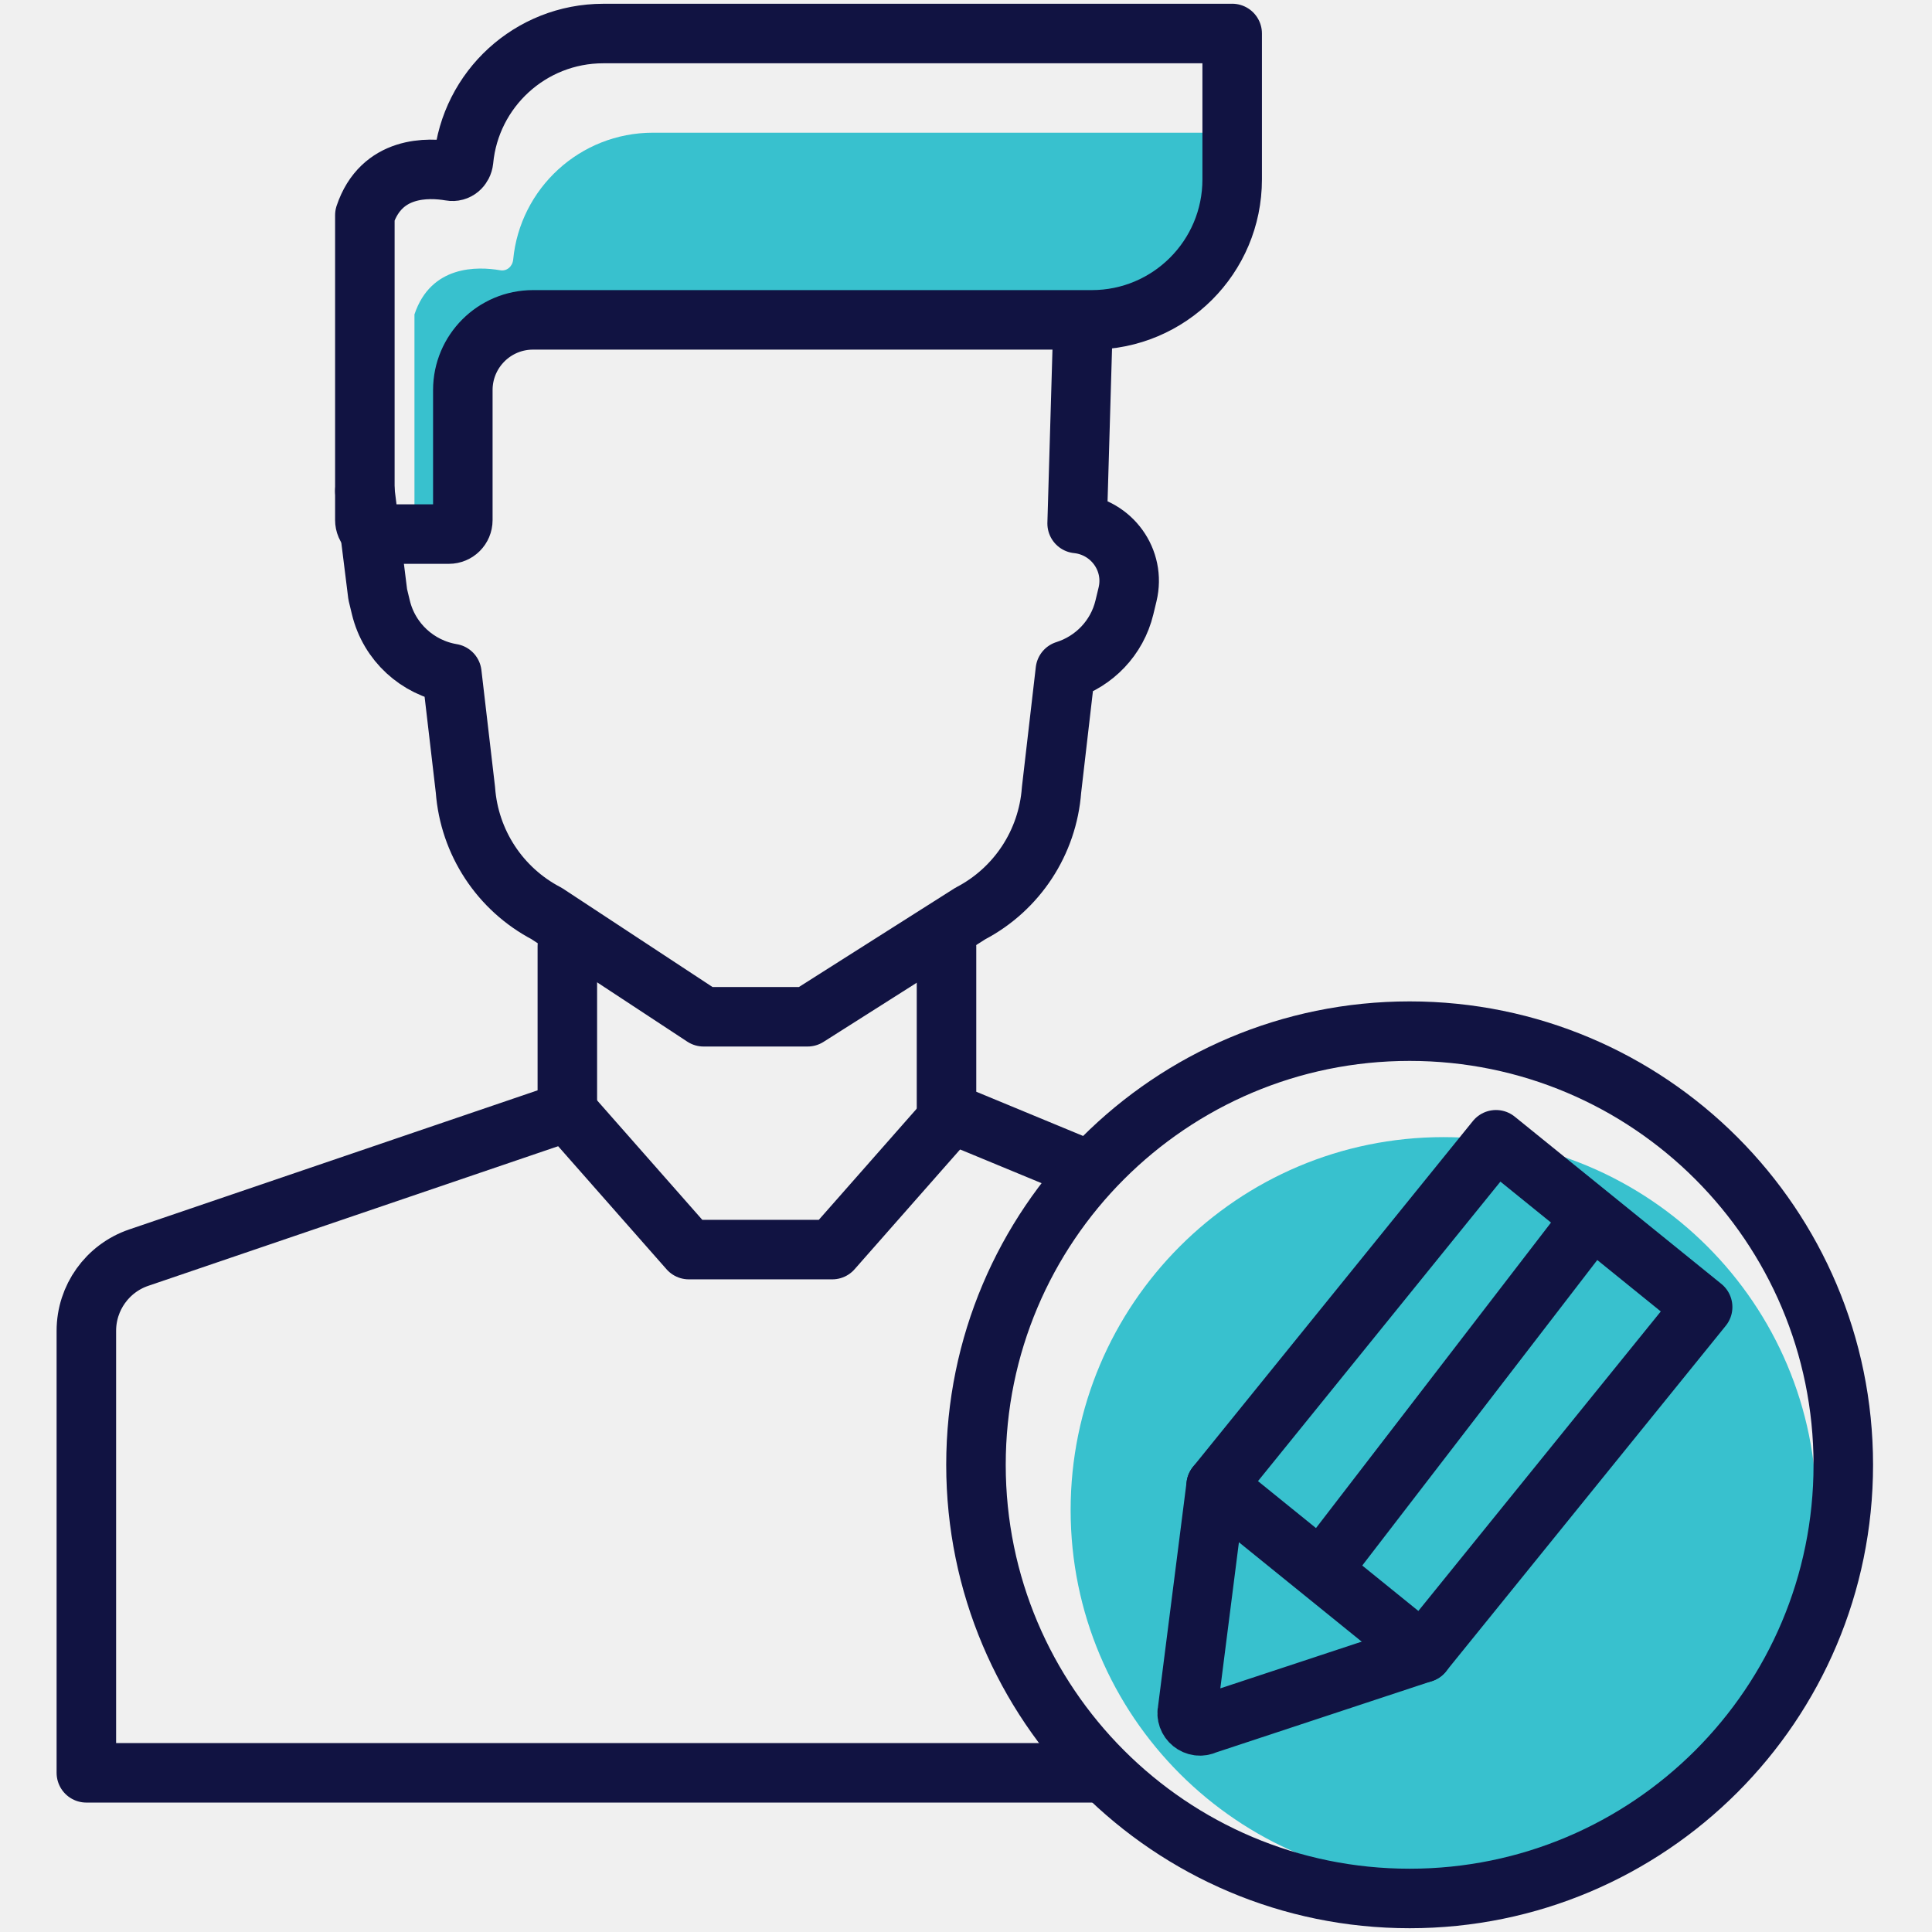
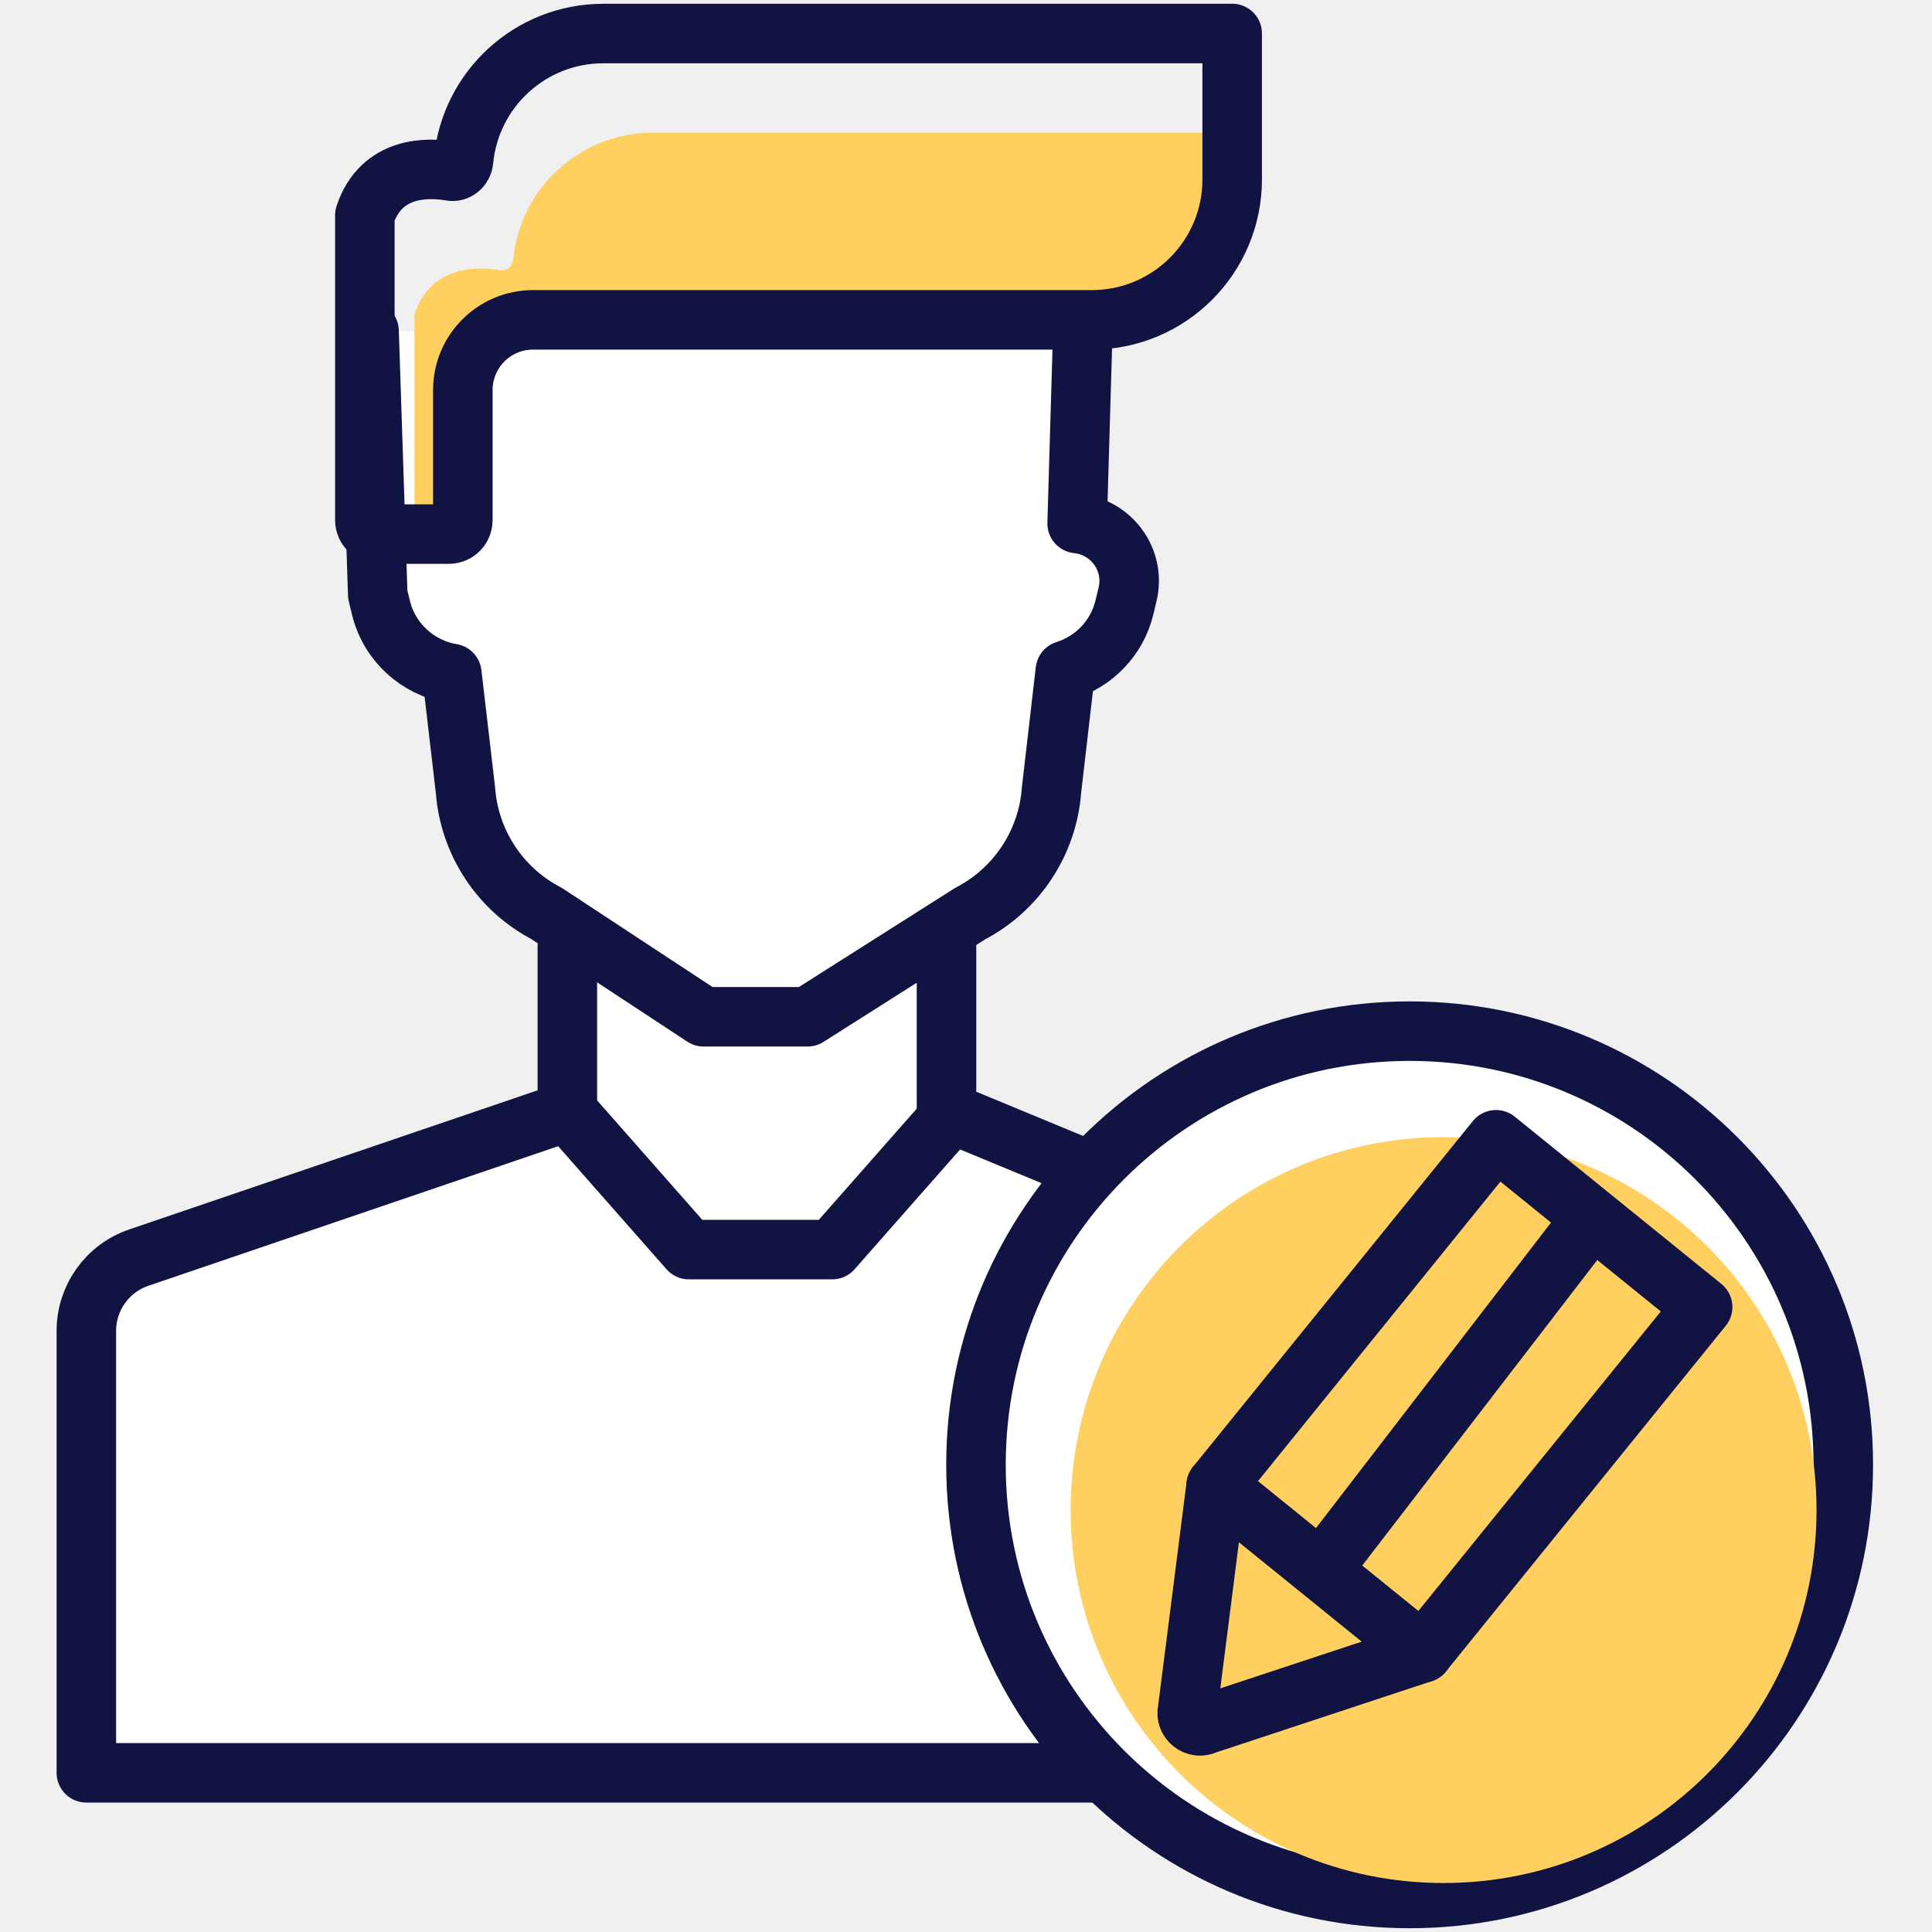
- <svg xmlns="http://www.w3.org/2000/svg" class="scribe" xml:space="preserve" style="enable-background:new 0 0 512 512;" viewBox="0 0 512 512" version="1.1">
-   <defs id="defs41">
- 	
- 	
- </defs>
-   <style id="style10" type="text/css">
- 	svg.scribe .st0{opacity:0.6;fill:#38C1CE;}
- 	svg.scribe .st1{fill:none;stroke:#111342;stroke-width:14.36;stroke-linecap:round;stroke-linejoin:round;stroke-miterlimit:10;}
- 	svg.scribe .st2{fill:#38C1CE;}
- </style>
-   <g transform="matrix(1.098286,0,0,1.098286,-45.49379,-24.744)" id="g35">
-     <path id="XMLID_51_" class="st1" d="m 178.32,250.87 v 39.89 L 74.9,325.99 c -7.56,2.57 -12.64,9.68 -12.64,17.66 V 450.3 h 242.93" />
-     <polyline class="st1" points="269.81,250.87 269.81,290.76 303.23,304.59   " id="polyline15" />
-     <path id="XMLID_48_" class="st1" d="m 302.68,102.81 -1.35,46.04 c 8.3,0.86 14.17,8.8 12.16,17.12 l -0.76,3.15 c -1.78,7.36 -7.3,13 -14.24,15.19 l -3.34,28.83 c -0.93,12.66 -8.34,23.95 -19.6,29.82 l -39.27,24.91 H 211.2 l -37.87,-24.91 c -11.26,-5.87 -18.67,-17.16 -19.6,-29.82 l -3.28,-28.1 c -8.27,-1.38 -15.09,-7.56 -17.12,-15.92 l -0.76,-3.15 -3.11,-24.97" />
-     <polyline id="XMLID_47_" class="st1" points="178.32,290.76 207.64,324.05 242.24,324.05 271.56,290.76   " />
-     <path class="st2" d="m 338.74,54.55 v 11.27 c 0,18.72 -15.17,33.89 -33.89,33.89 H 170.04 c -9.36,0 -16.94,7.59 -16.94,16.94 v 31.38 c 0,1.87 -1.51,3.37 -3.37,3.37 h -8.3 V 98.39 c 4,-11.94 15.25,-11.58 20.68,-10.65 1.6,0.29 2.97,-0.91 3.14,-2.56 1.63,-17.18 16.11,-30.63 33.72,-30.63 z" id="path19" />
-     <path class="st1" d="m 338.74,30.61 v 35.21 c 0,18.72 -15.17,33.89 -33.89,33.89 H 170.04 c -9.36,0 -16.94,7.59 -16.94,16.94 v 31.38 c 0,1.87 -1.51,3.37 -3.37,3.37 h -16.87 c -1.87,0 -3.4,-1.51 -3.4,-3.37 V 74.46 c 4,-11.94 15.25,-11.58 20.68,-10.65 1.6,0.29 2.97,-0.91 3.14,-2.56 1.63,-17.18 16.11,-30.63 33.72,-30.63 h 151.74 z" id="path21" />
-     <g id="g33">
-       <circle class="st2" cx="389.75" cy="386.9" r="89.99" id="circle23" />
-       <circle class="st1" cx="381.56" cy="375.98" r="104.64" id="circle25" />
-       <g id="g31">
-         <path id="XMLID_55_" class="st1" d="m 402.4,297.55 -67.53,83.43 -6.89,54.14 c -0.65,2.56 2,4.7 4.36,3.53 l 52.39,-17.31 67.53,-83.43 z" />
-         <line id="XMLID_290_" class="st1" x1="384.74" y1="421.35" x2="334.87" y2="380.98" />
-         <line class="st1" x1="422.09" y1="320.96" x2="361.81" y2="399.32" id="line29" />
-       </g>
+ <svg xmlns="http://www.w3.org/2000/svg" viewBox="0 0 512 512">
+   <style>.Cs{stroke:#111342}.Ds{stroke-width:14.36}.Es{stroke-linejoin:round}.Fs{stroke-miterlimit:10}.Gs{stroke-linecap:round}</style>
+   <g transform="matrix(1.098287 0 0 1.098287 -45.49379 -24.744)">
+     <g fill="#fff">
+       <path d="M181.074 243.94l30.126 23.93 30.812-3.617 27.798-13.383v39.89l24.508 13.103-21.836 52.306.508 45.704L178.32 250.87" />
+       <path d="M178.32 250.87v39.89L74.9 325.99c-7.56 2.57-12.64 9.68-12.64 17.66V450.3h242.93" class="Cs Ds Es Fs Gs" />
+     </g>
+     <path d="M269.81 250.87v39.89l33.42 13.83" fill="none" class="Cs Ds Es Fs Gs" />
+     <path d="M302.68 102.81l-1.35 46.04c8.3.86 14.17 8.8 12.16 17.12l-.76 3.15c-1.78 7.36-7.3 13-14.24 15.19l-3.34 28.83c-.93 12.66-8.34 23.95-19.6 29.82l-39.27 24.91H211.2l-37.87-24.91c-11.26-5.87-18.67-17.16-19.6-29.82l-3.28-28.1c-8.27-1.38-15.09-7.56-17.12-15.92l-.76-3.15-2.094-63.564" fill="#fff" class="Cs Ds Es Fs Gs" />
+     <path d="M178.32 290.76l29.32 33.29h34.6l29.32-33.29" fill="none" class="Cs Ds Es Fs Gs" />
+     <path d="M338.74 54.55v11.27c0 18.72-15.17 33.89-33.89 33.89H170.04c-9.36 0-16.94 7.59-16.94 16.94v31.38c0 1.87-1.51 3.37-3.37 3.37h-8.3V98.39c4-11.94 15.25-11.58 20.68-10.65 1.6.29 2.97-.91 3.14-2.56 1.63-17.18 16.11-30.63 33.72-30.63z" fill="#ffcf60" />
+     <g class="Cs Ds Es">
+       <path d="M338.74 30.61v35.21c0 18.72-15.17 33.89-33.89 33.89H170.04c-9.36 0-16.94 7.59-16.94 16.94v31.38c0 1.87-1.51 3.37-3.37 3.37h-16.87c-1.87 0-3.4-1.51-3.4-3.37V74.46c4-11.94 15.25-11.58 20.68-10.65 1.6.29 2.97-.91 3.14-2.56 1.63-17.18 16.11-30.63 33.72-30.63h151.74z" fill="none" class="Fs" />
+       <circle r="104.64" cy="375.98" cx="381.56" fill="#fff" />
+     </g>
+     <circle r="89.99" cy="386.9" cx="389.75" fill="#ffcf60" />
+     <g fill="none" class="Cs Ds Es Fs">
+       <path d="M402.4 297.55l-67.53 83.43-6.89 54.14c-.65 2.56 2 4.7 4.36 3.53l52.39-17.31 67.53-83.43z" />
+       <path d="M384.74 421.35l-49.87-40.37m87.22-60.02l-60.28 78.36" class="Gs" />
    </g>
  </g>
</svg>
